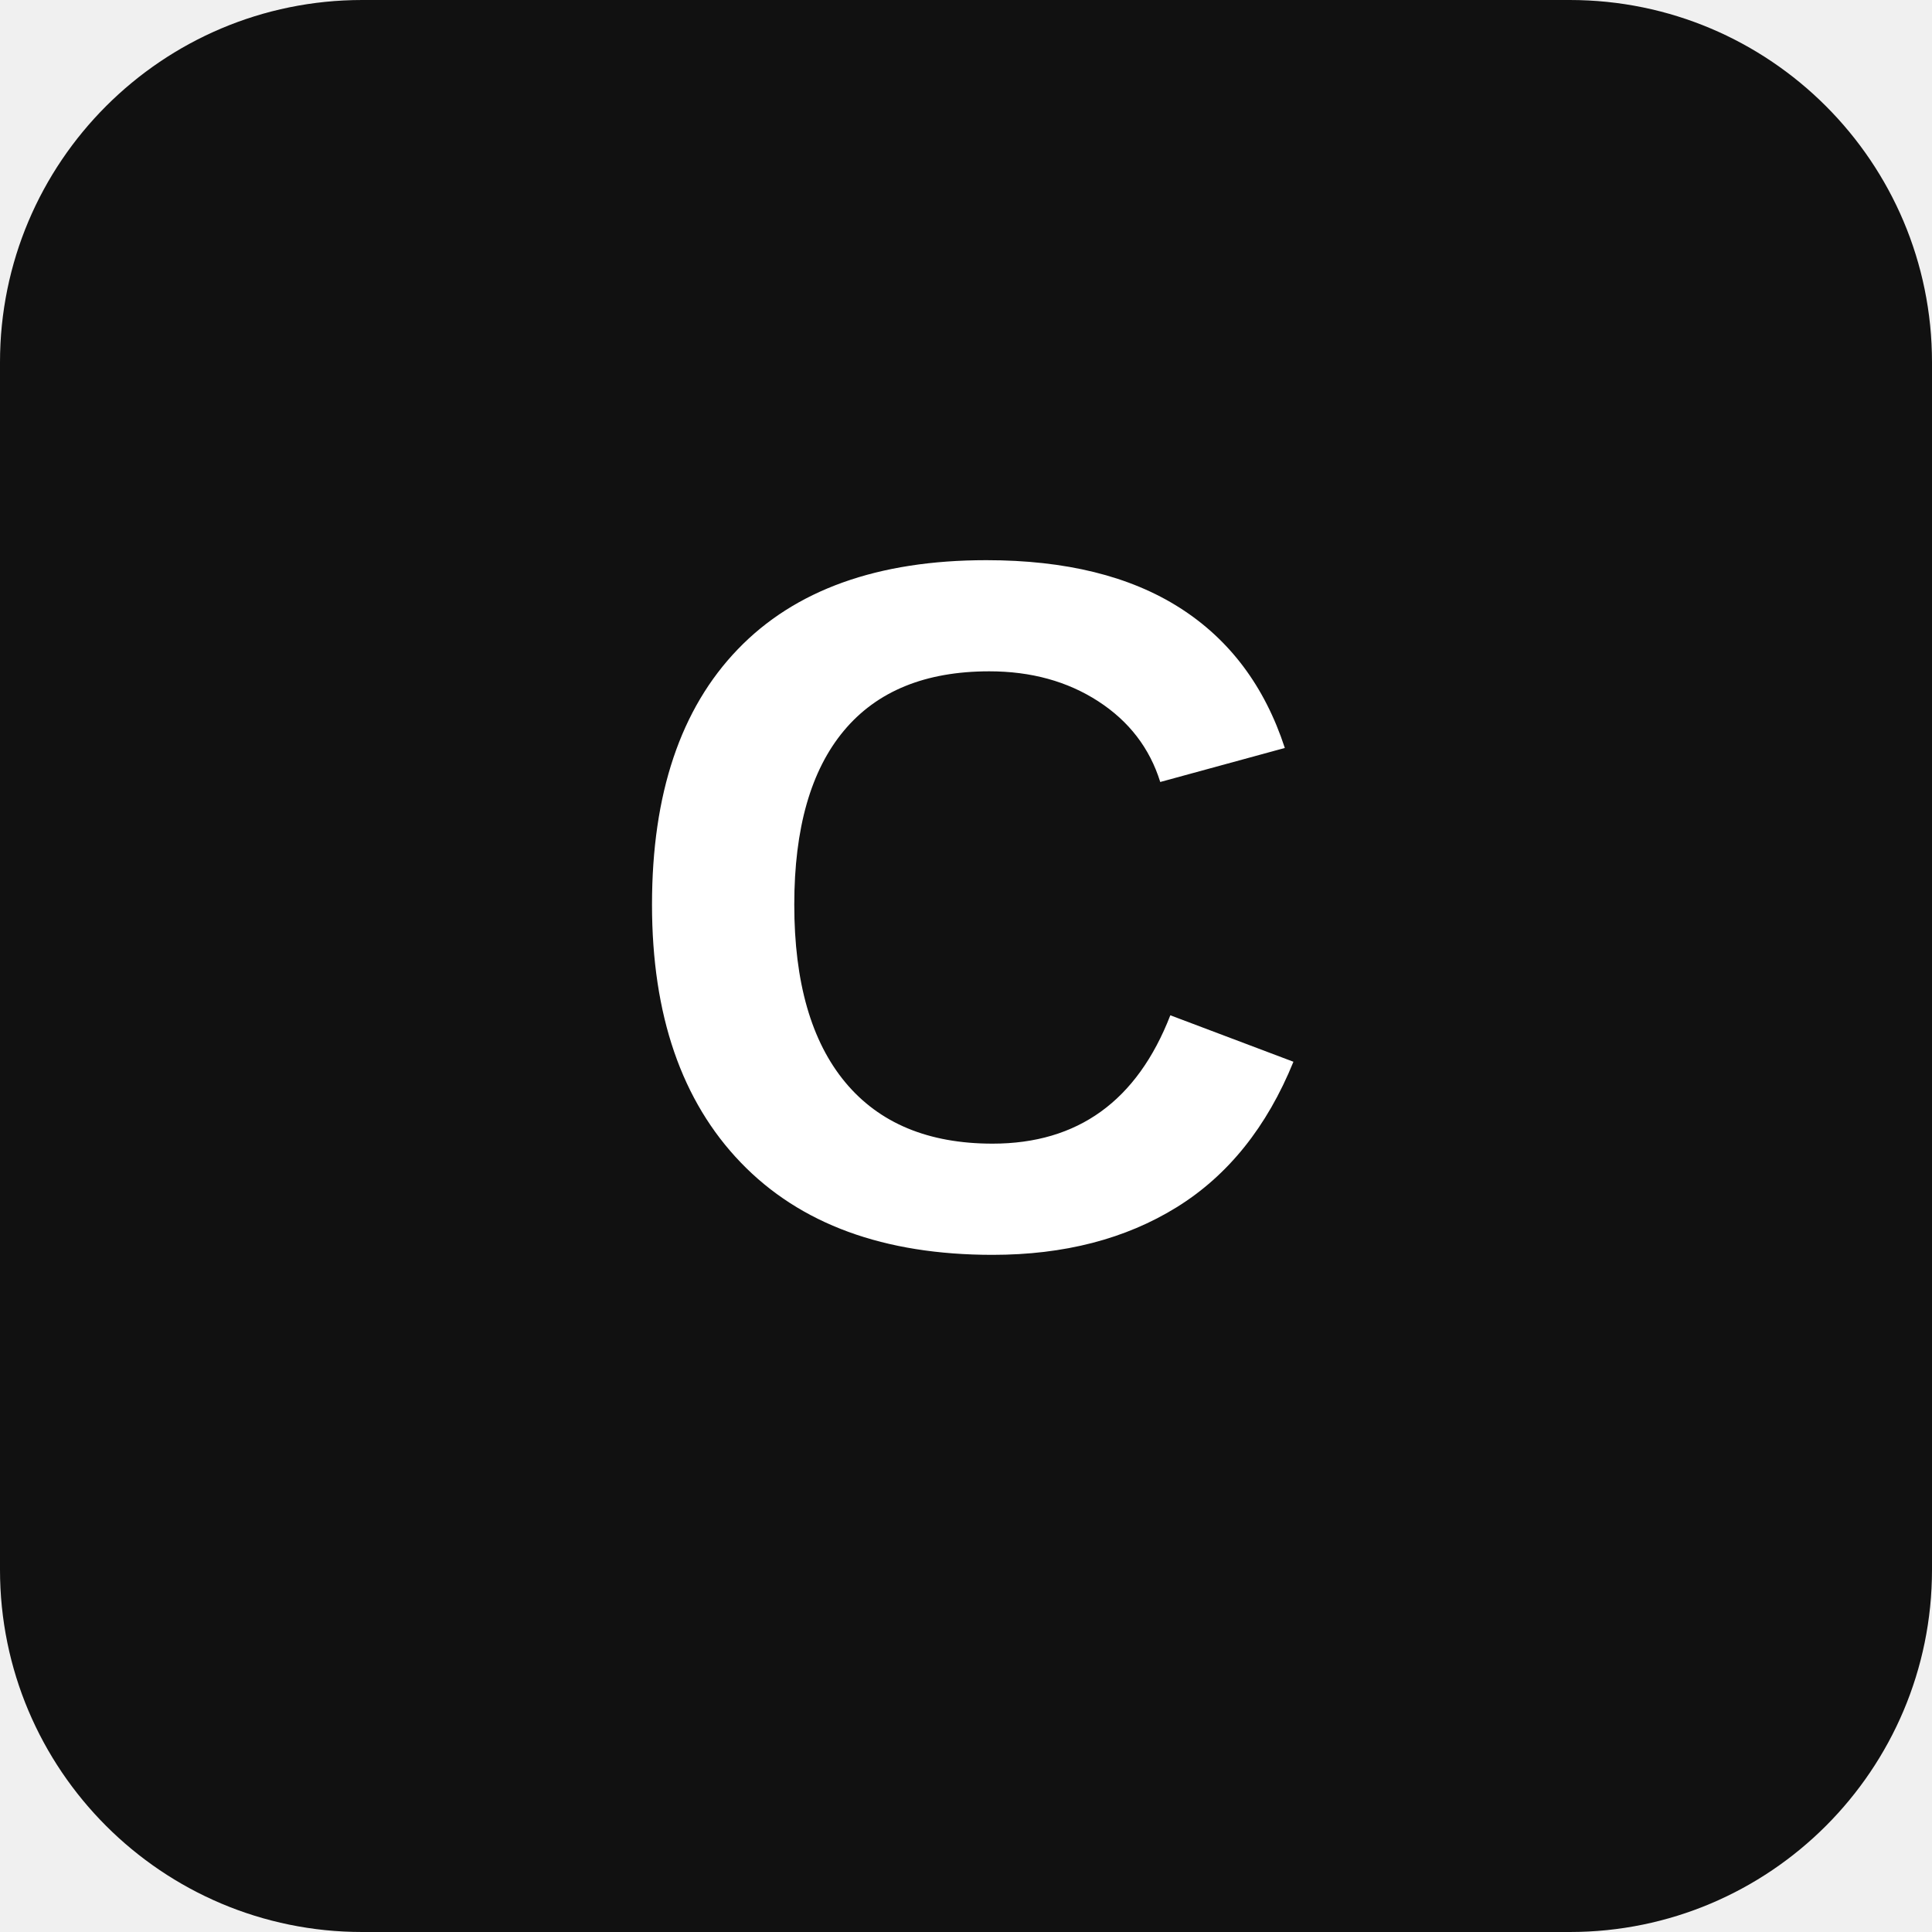
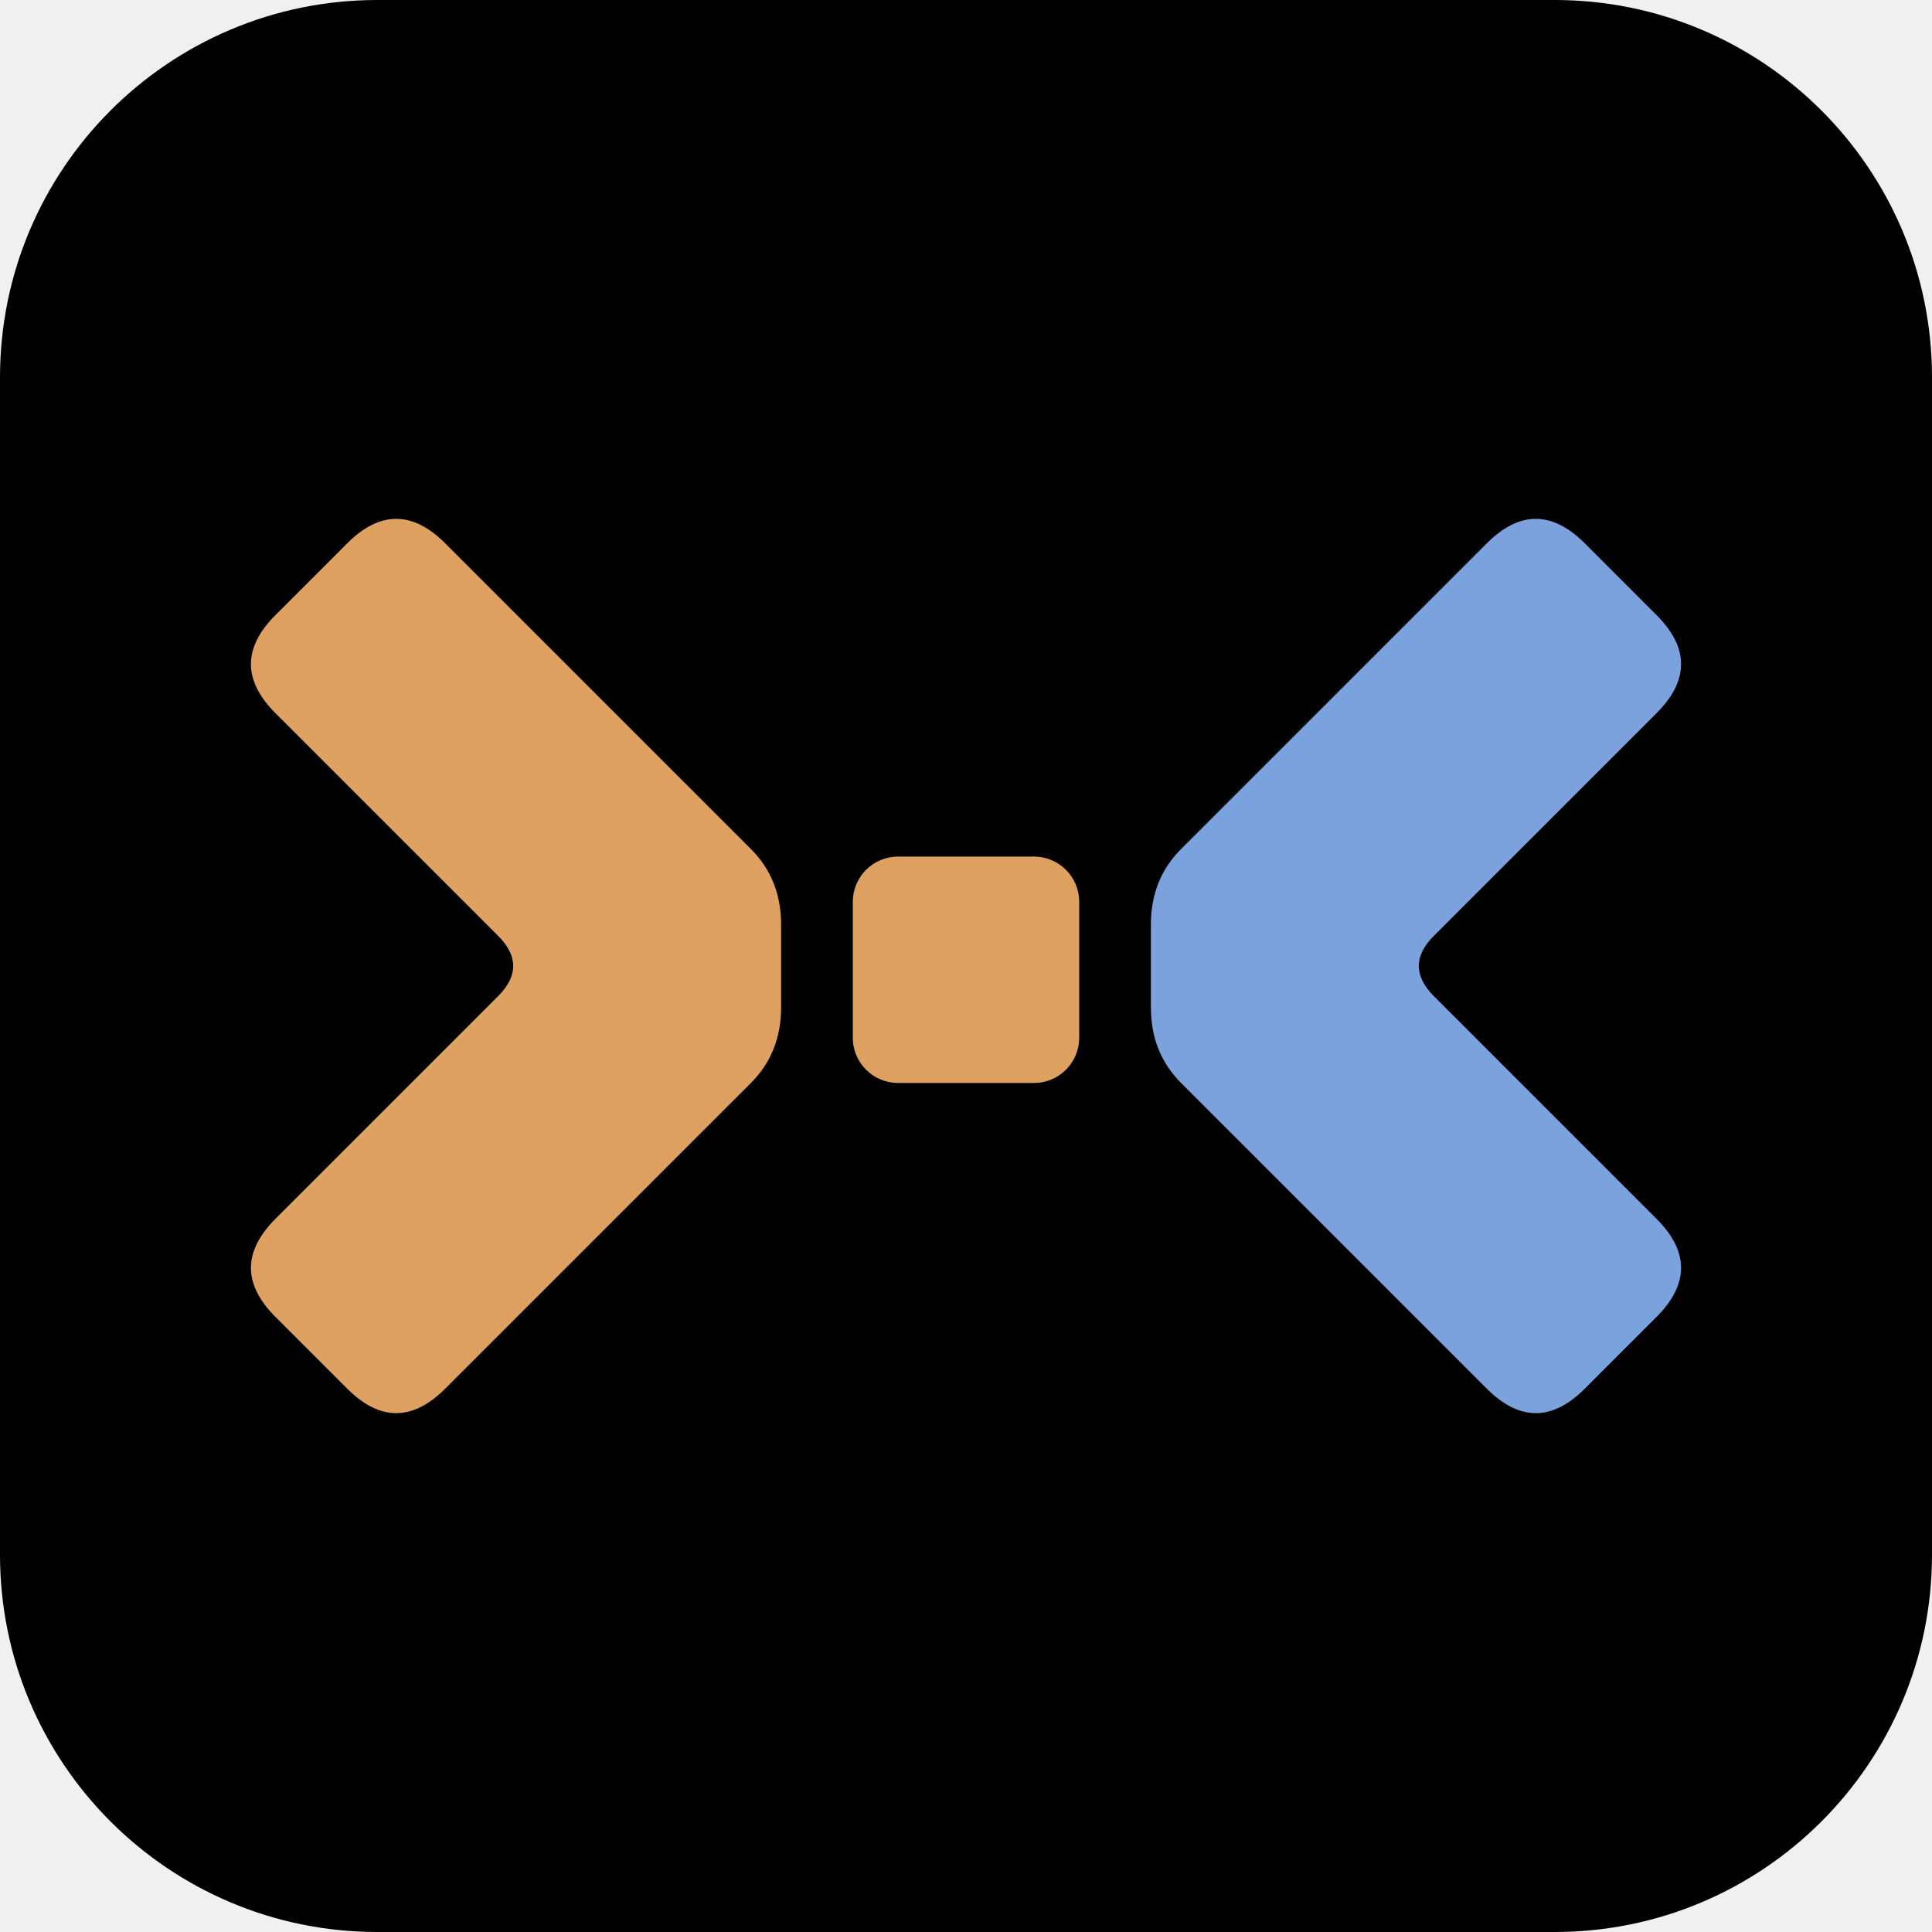
<svg xmlns="http://www.w3.org/2000/svg" viewBox="0 0 512 512">
-   <rect width="512" height="512" rx="96" fill="#111" />
-   <text x="256" y="330" font-family="Arial,sans-serif" font-size="260" font-weight="700" text-anchor="middle" fill="#fff">C</text>
+   <rect width="512" height="512" rx="100" fill="#000000" />
+   <g fill="#DEA161">
+     <path d="M118 144 199 225Q207 233 207 245V267Q207 279 199 287L118 368Q105 381 92 368L73 349Q60 336 73 323L132 264Q140 256 132 248L73 189Q60 176 73 163L92 144Q105 131 118 144Z" />
+     <rect x="226" y="227" width="60" height="60" rx="12" />
+   </g>
+   <path d="M118 144 199 225Q207 233 207 245V267Q207 279 199 287L118 368Q105 381 92 368L73 349Q60 336 73 323L132 264Q140 256 132 248L73 189Q60 176 73 163L92 144Q105 131 118 144Z" transform="translate(512 0) scale(-1 1)" fill="#7CA2DD" />
</svg>
